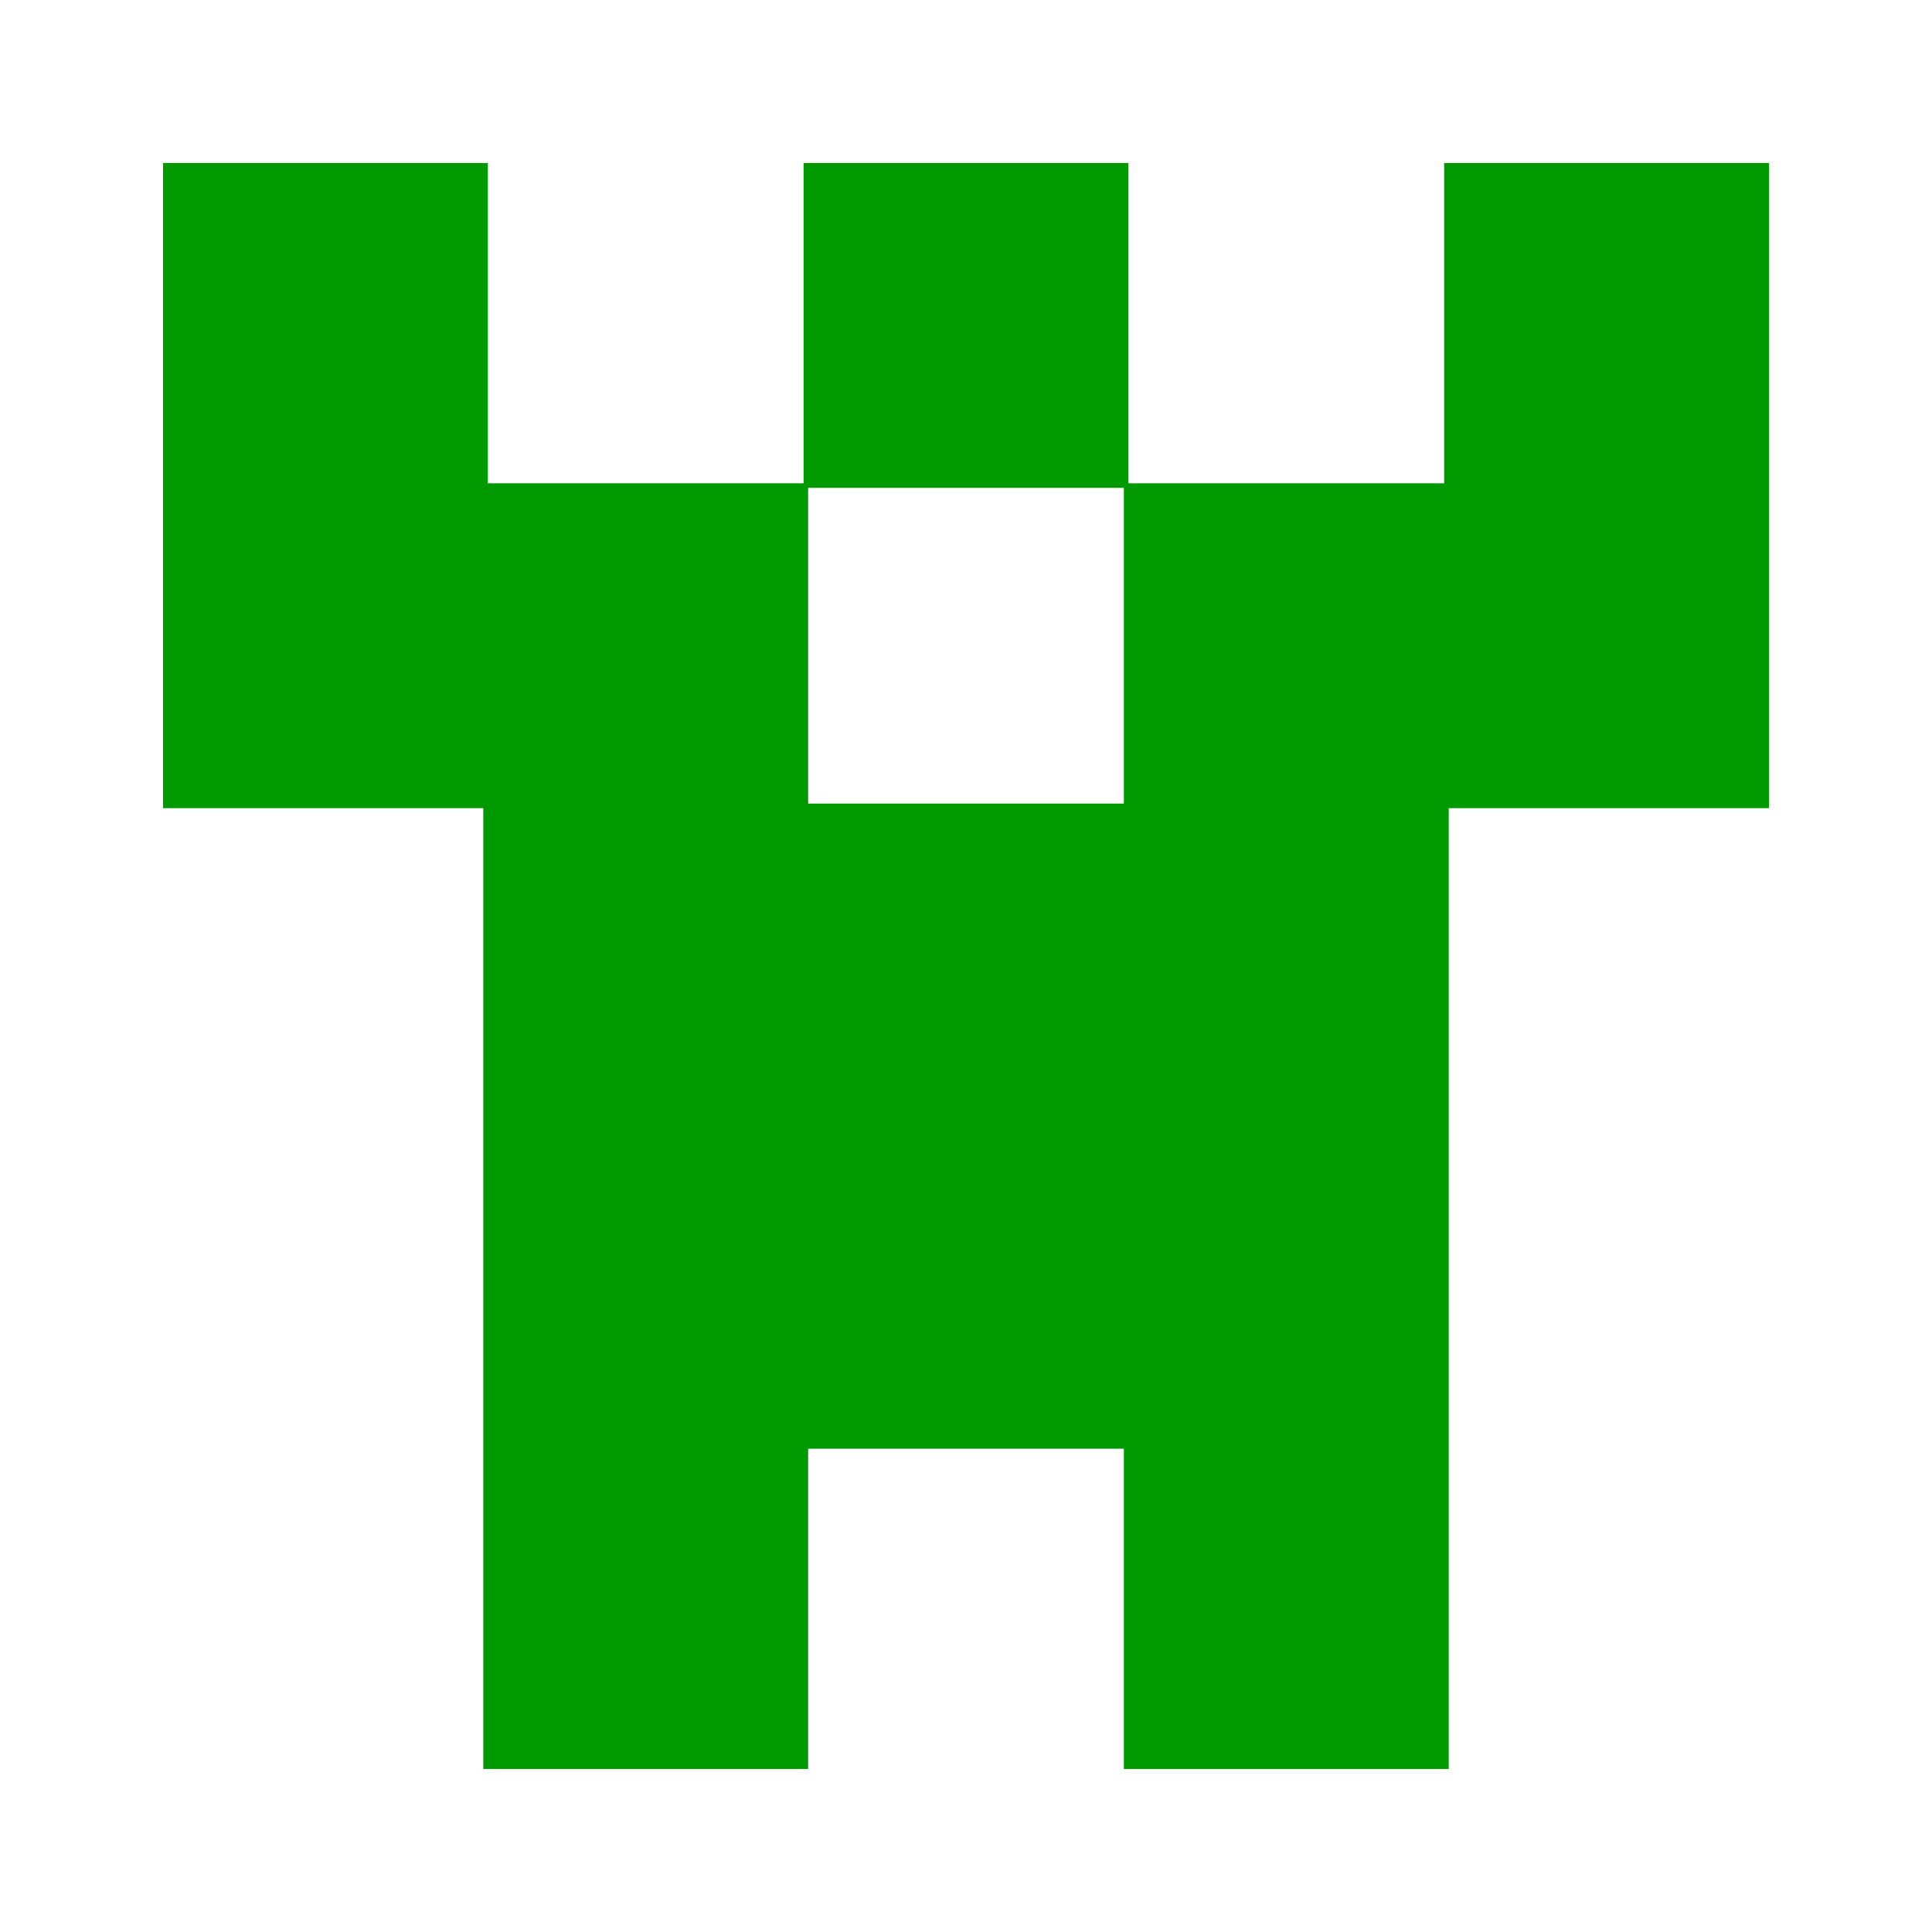
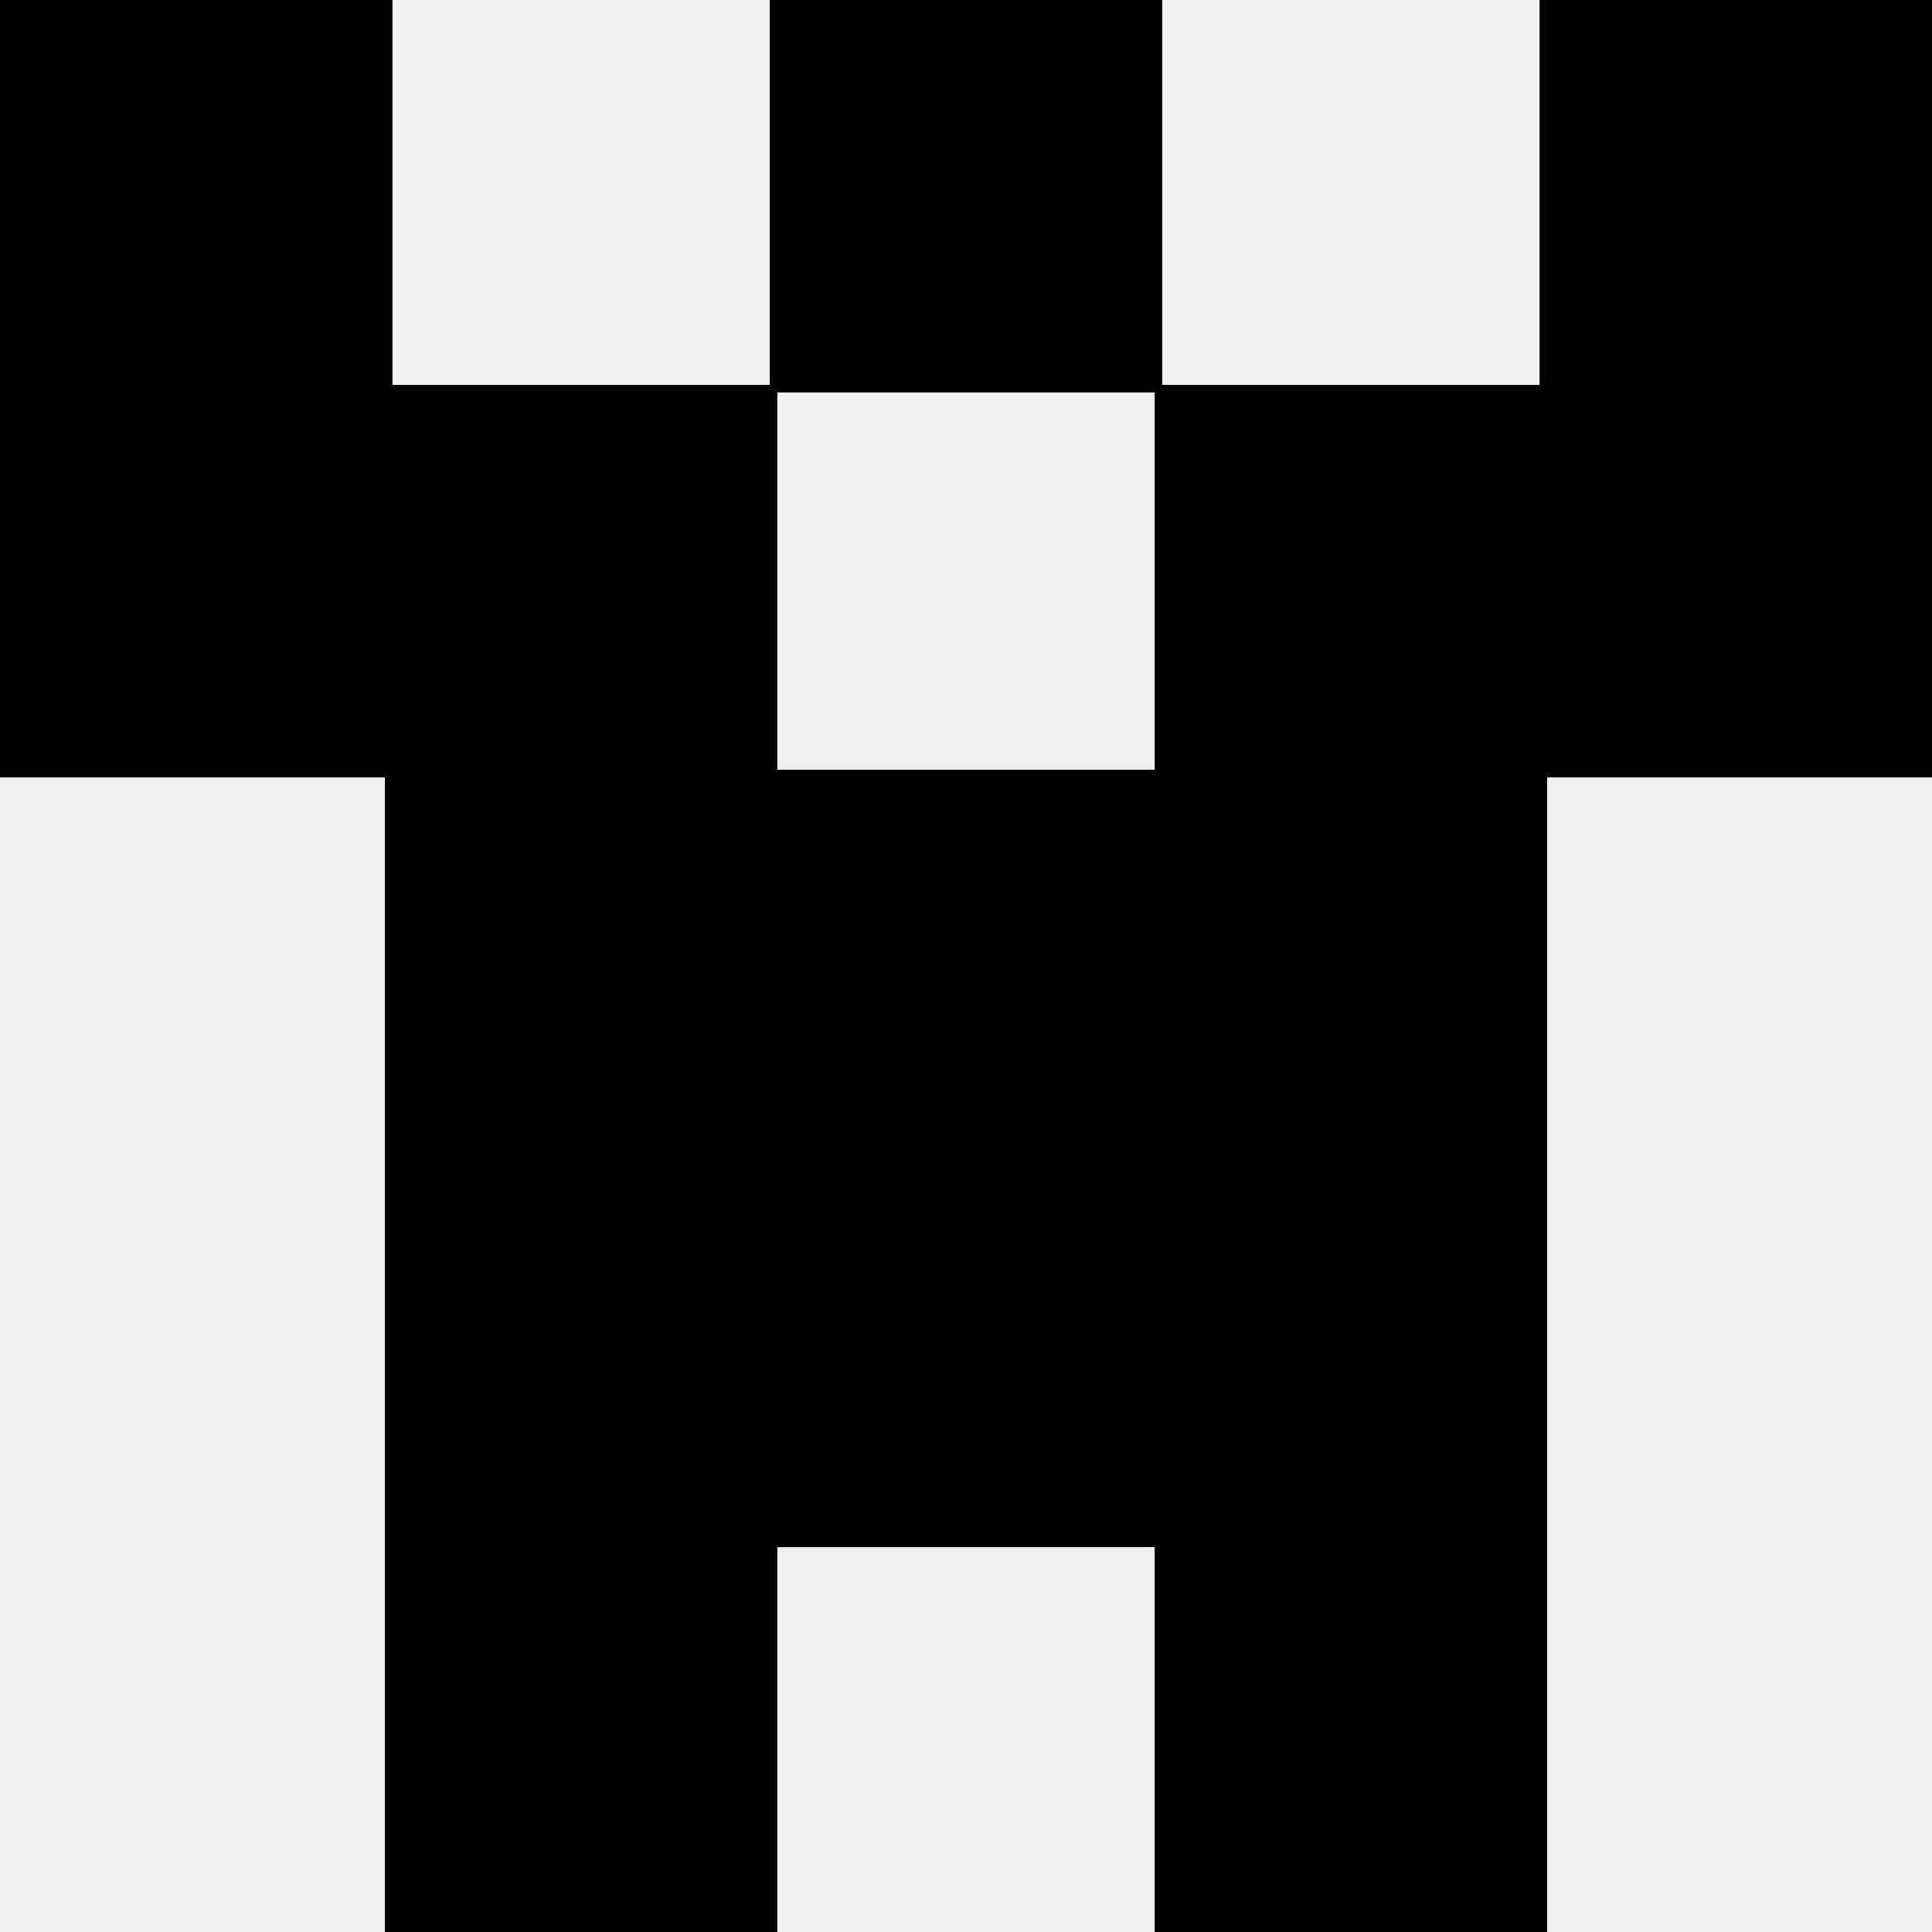
- <svg xmlns="http://www.w3.org/2000/svg" width="563" height="563" viewBox="0 0 148.96 148.96" version="1.1" id="svg14509" xml:space="preserve">
-   <defs id="defs14506" />
-   <g id="layer1">
-     <rect style="fill:#ffffff;fill-opacity:1;stroke-width:0.132" id="rect17727" width="148.96" height="148.96" x="0" y="0" />
-     <path style="fill:#009900;stroke-width:0.353;fill-opacity:1" d="M 37.262,99.351 V 62.309 H 24.915 12.568 V 37.439 12.568 H 25.091 37.615 V 24.915 37.262 H 49.786 61.957 V 24.915 12.568 h 12.524 12.524 v 12.347 12.347 h 12.171 12.171 V 24.915 12.568 h 12.524 12.524 V 37.439 62.309 H 124.045 111.698 V 99.351 136.393 H 99.175 86.651 V 124.045 111.698 H 74.48 62.309 v 12.347 12.347 H 49.786 37.262 Z M 86.651,49.786 V 37.615 H 74.48 62.309 v 12.171 12.171 h 12.171 12.171 z" id="path15054" />
+ <svg xmlns="http://www.w3.org/2000/svg" version="1.0" width="512pt" height="512pt" viewBox="0 0 512 512" preserveAspectRatio="xMidYMid meet">
+   <g transform="translate(0,512) scale(0.1,-0.1)" fill="#000000" stroke="none">
+     <path d="M0 4090 l0 -1030 510 0 510 0 0 -1530 0 -1530 520 0 520 0 0 510 0 510 500 0 500 0 0 -510 0 -510 520 0 520 0 0 1530 0 1530 510 0 510 0 0 1030 0 1030 -520 0 -520 0 0 -510 0 -510 -500 0 -500 0 0 510 0 510 -520 0 -520 0 0 -510 0 -510 -500 0 -500 0 0 510 0 510 -520 0 -520 0 0 -1030z m3060 -510 l0 -500 -500 0 -500 0 0 500 0 500 500 0 500 0 0 -500z" />
  </g>
</svg>
